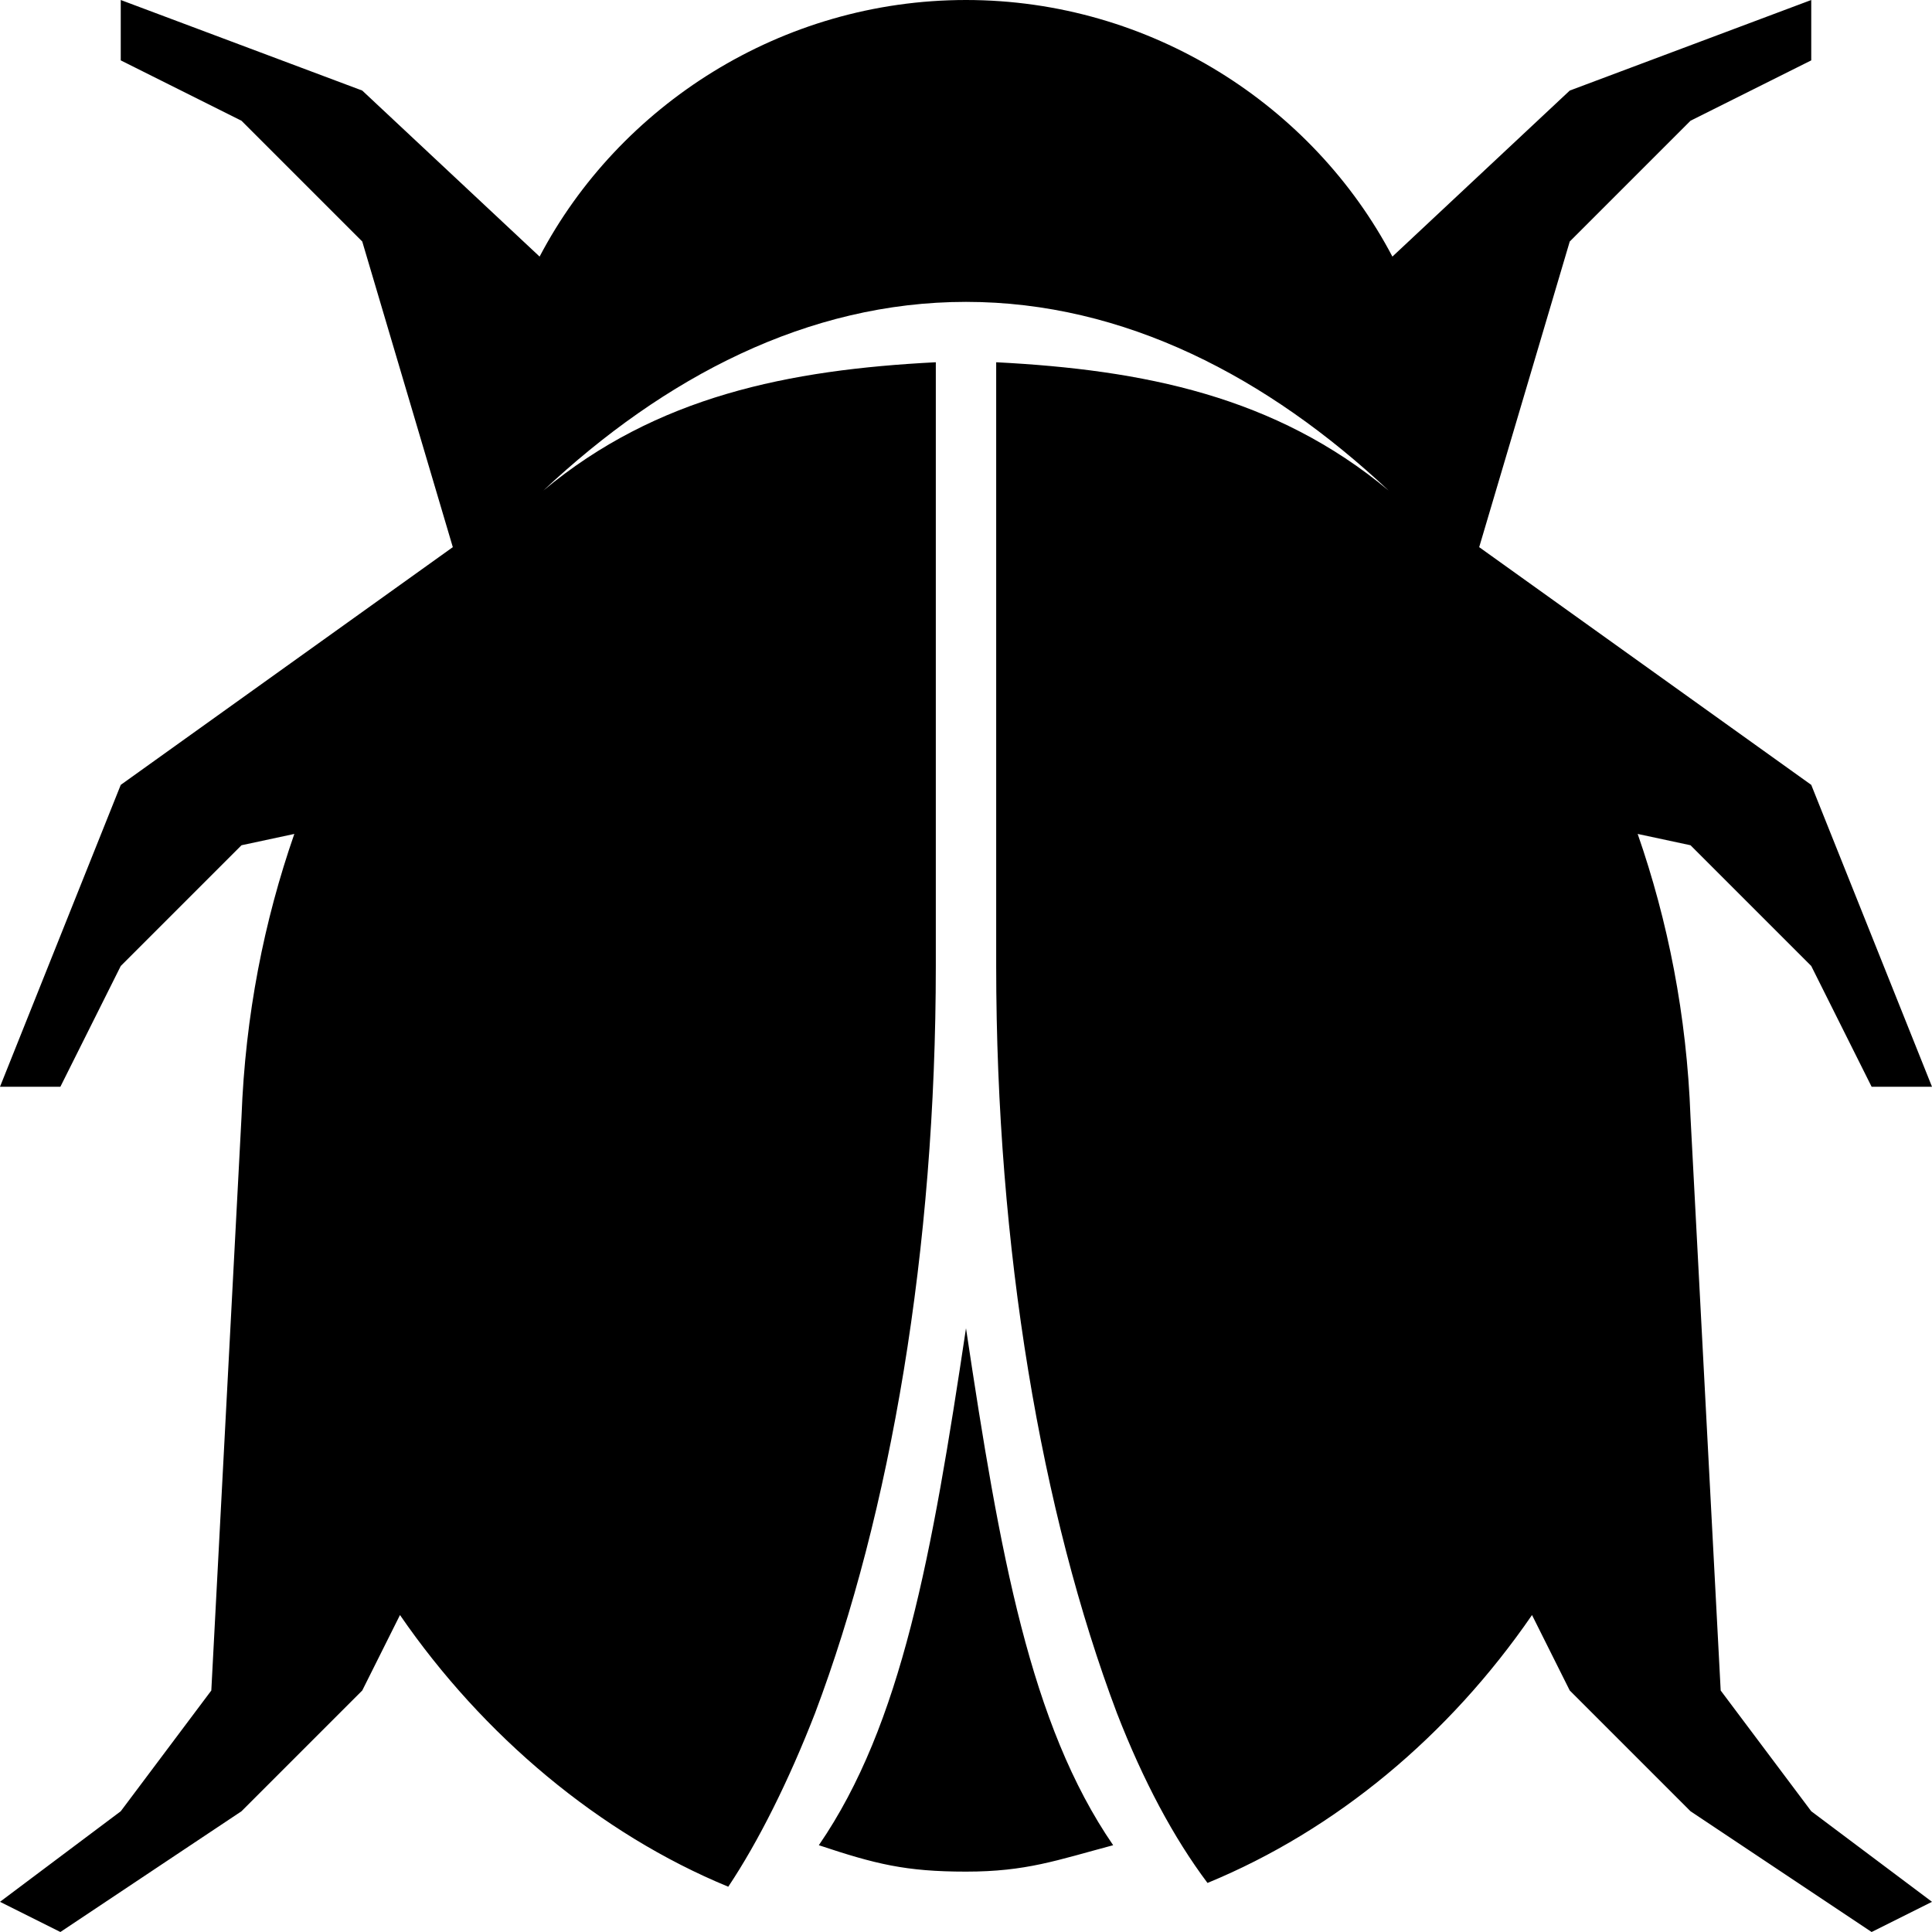
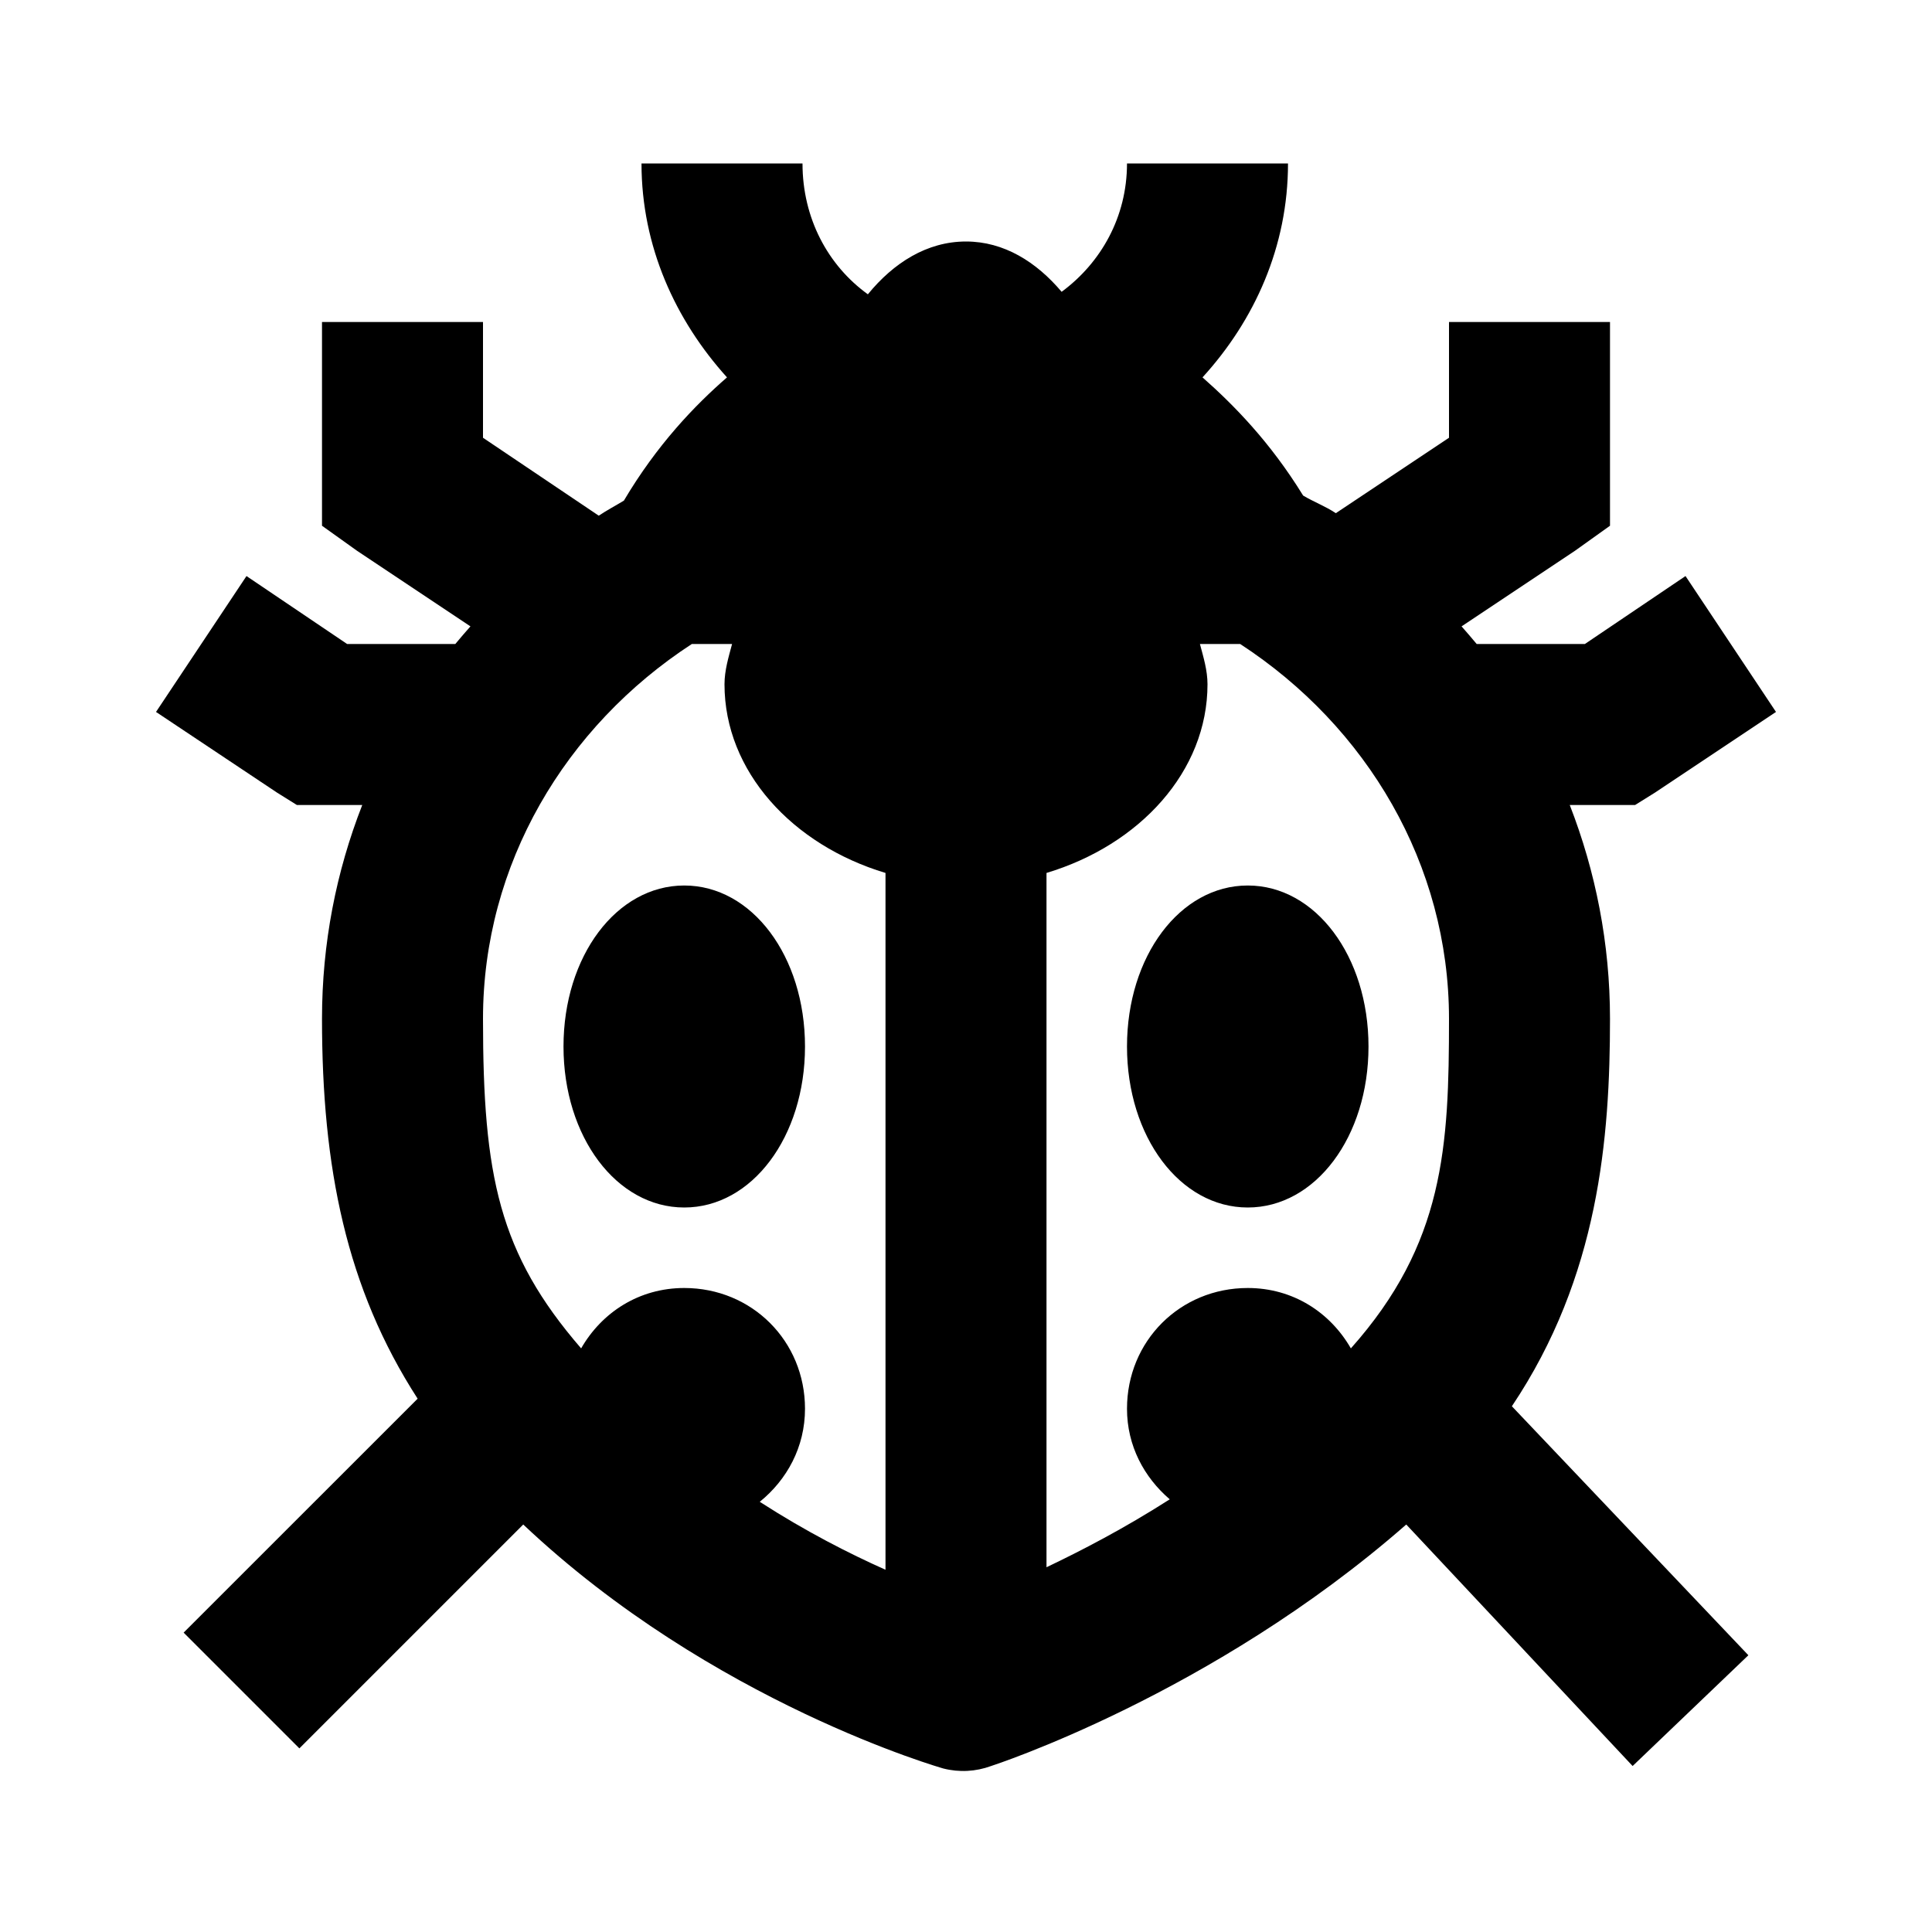
- <svg fill="#000000" height="512" width="512" id="icon-bug" viewBox="0 0 512 512">
-   <path d="m217 489c22-32 30-77 39-137c9 60 17 105 39 137c-15 4-23 7-39 7c-16 0-24-2-39-7z m239-41l24 32l32 24l-16 8l-48-32l-32-32l-10-20c-22 32-52 57-86 71c-9-12-17-27-24-45c-20-53-32-123-32-198l0-160c39 2 74 9 104 34c-32-30-70-50-112-50c-42 0-80 20-112 50c30-25 65-32 104-34l0 160c0 75-12 145-32 198c-7 18-15 34-23 46c-34-14-65-40-87-72l-10 20l-32 32l-48 32l-16-8l32-24l24-32l8-152c1-27 6-52 14-75l-14 3l-32 32l-16 32l-16 0l32-80l88-63l-24-81l-32-32l-32-16l0-16l64 24l47 44c21-40 64-68 113-68c49 0 92 28 113 68l47-44l64-24l0 16l-32 16l-32 32l-24 81l88 63l32 80l-16 0l-16-32l-32-32l-14-3c8 23 13 48 14 75z" />
+ <svg xmlns="http://www.w3.org/2000/svg" viewBox="0 0 24 24" width="24" height="24">
+   <path d="M 7.969 2.031 C 7.969 3.061 8.39 3.978 9.031 4.688 C 8.63 5.037 8.162 5.524 7.75 6.219 C 7.646 6.282 7.538 6.339 7.438 6.406 L 6 5.438 L 6 4 L 4 4 L 4 6 L 4 6.531 L 4.438 6.844 L 5.844 7.781 C 5.78 7.855 5.718 7.924 5.656 8 L 4.312 8 L 3.062 7.156 L 1.938 8.844 L 3.438 9.844 L 3.688 10 L 4 10 L 4.5 10 C 4.176 10.829 4 11.719 4 12.656 C 4 14.502 4.301 16.002 5.188 17.375 L 2.281 20.281 L 3.719 21.719 L 6.5 18.938 C 8.849 21.157 11.719 21.969 11.719 21.969 A 1 1 0 0 0 12.312 21.938 C 12.312 21.938 15.053 21.055 17.469 18.938 L 20.281 21.938 L 21.719 20.562 L 18.781 17.469 C 19.862 15.857 20 14.134 20 12.656 C 20 11.722 19.822 10.827 19.5 10 L 20 10 L 20.312 10 L 20.562 9.844 L 22.062 8.844 L 20.938 7.156 L 19.688 8 L 18.344 8 C 18.283 7.925 18.219 7.854 18.156 7.781 L 19.562 6.844 L 20 6.531 L 20 6 L 20 4 L 18 4 L 18 5.438 L 16.594 6.375 C 16.468 6.29 16.318 6.234 16.188 6.156 C 15.776 5.487 15.322 5.027 14.938 4.688 C 15.586 3.978 16 3.061 16 2.031 L 14 2.031 C 14 2.695 13.677 3.264 13.188 3.625 C 12.873 3.252 12.47 3 12 3 C 11.516 3 11.1 3.265 10.781 3.656 C 10.283 3.297 9.969 2.709 9.969 2.031 L 7.969 2.031 z M 8.594 8 L 9.094 8 C 9.051 8.162 9 8.327 9 8.5 C 9 9.583 9.844 10.497 11 10.844 L 11 19.5 C 10.554 19.301 10.017 19.029 9.438 18.656 C 9.775 18.383 10 17.977 10 17.5 C 10 16.659 9.341 16 8.5 16 C 7.938 16 7.476 16.303 7.219 16.75 C 6.197 15.568 6 14.608 6 12.656 C 6 10.737 7.02 9.026 8.594 8 z M 14.906 8 L 15.406 8 C 16.98 9.026 18 10.737 18 12.656 C 18 14.246 17.942 15.447 16.781 16.75 C 16.524 16.303 16.062 16 15.5 16 C 14.659 16 14 16.659 14 17.5 C 14 17.961 14.213 18.352 14.531 18.625 C 13.964 18.988 13.43 19.264 13 19.469 L 13 10.844 C 14.156 10.497 15 9.583 15 8.5 C 15 8.327 14.949 8.162 14.906 8 z M 8.5 11 C 7.659 11 7 11.878 7 13 C 7 14.122 7.659 15 8.5 15 C 9.341 15 10 14.122 10 13 C 10 11.878 9.341 11 8.5 11 z M 15.5 11 C 14.659 11 14 11.878 14 13 C 14 14.122 14.659 15 15.5 15 C 16.341 15 17 14.122 17 13 C 17 11.878 16.341 11 15.5 11 z" />
</svg>
